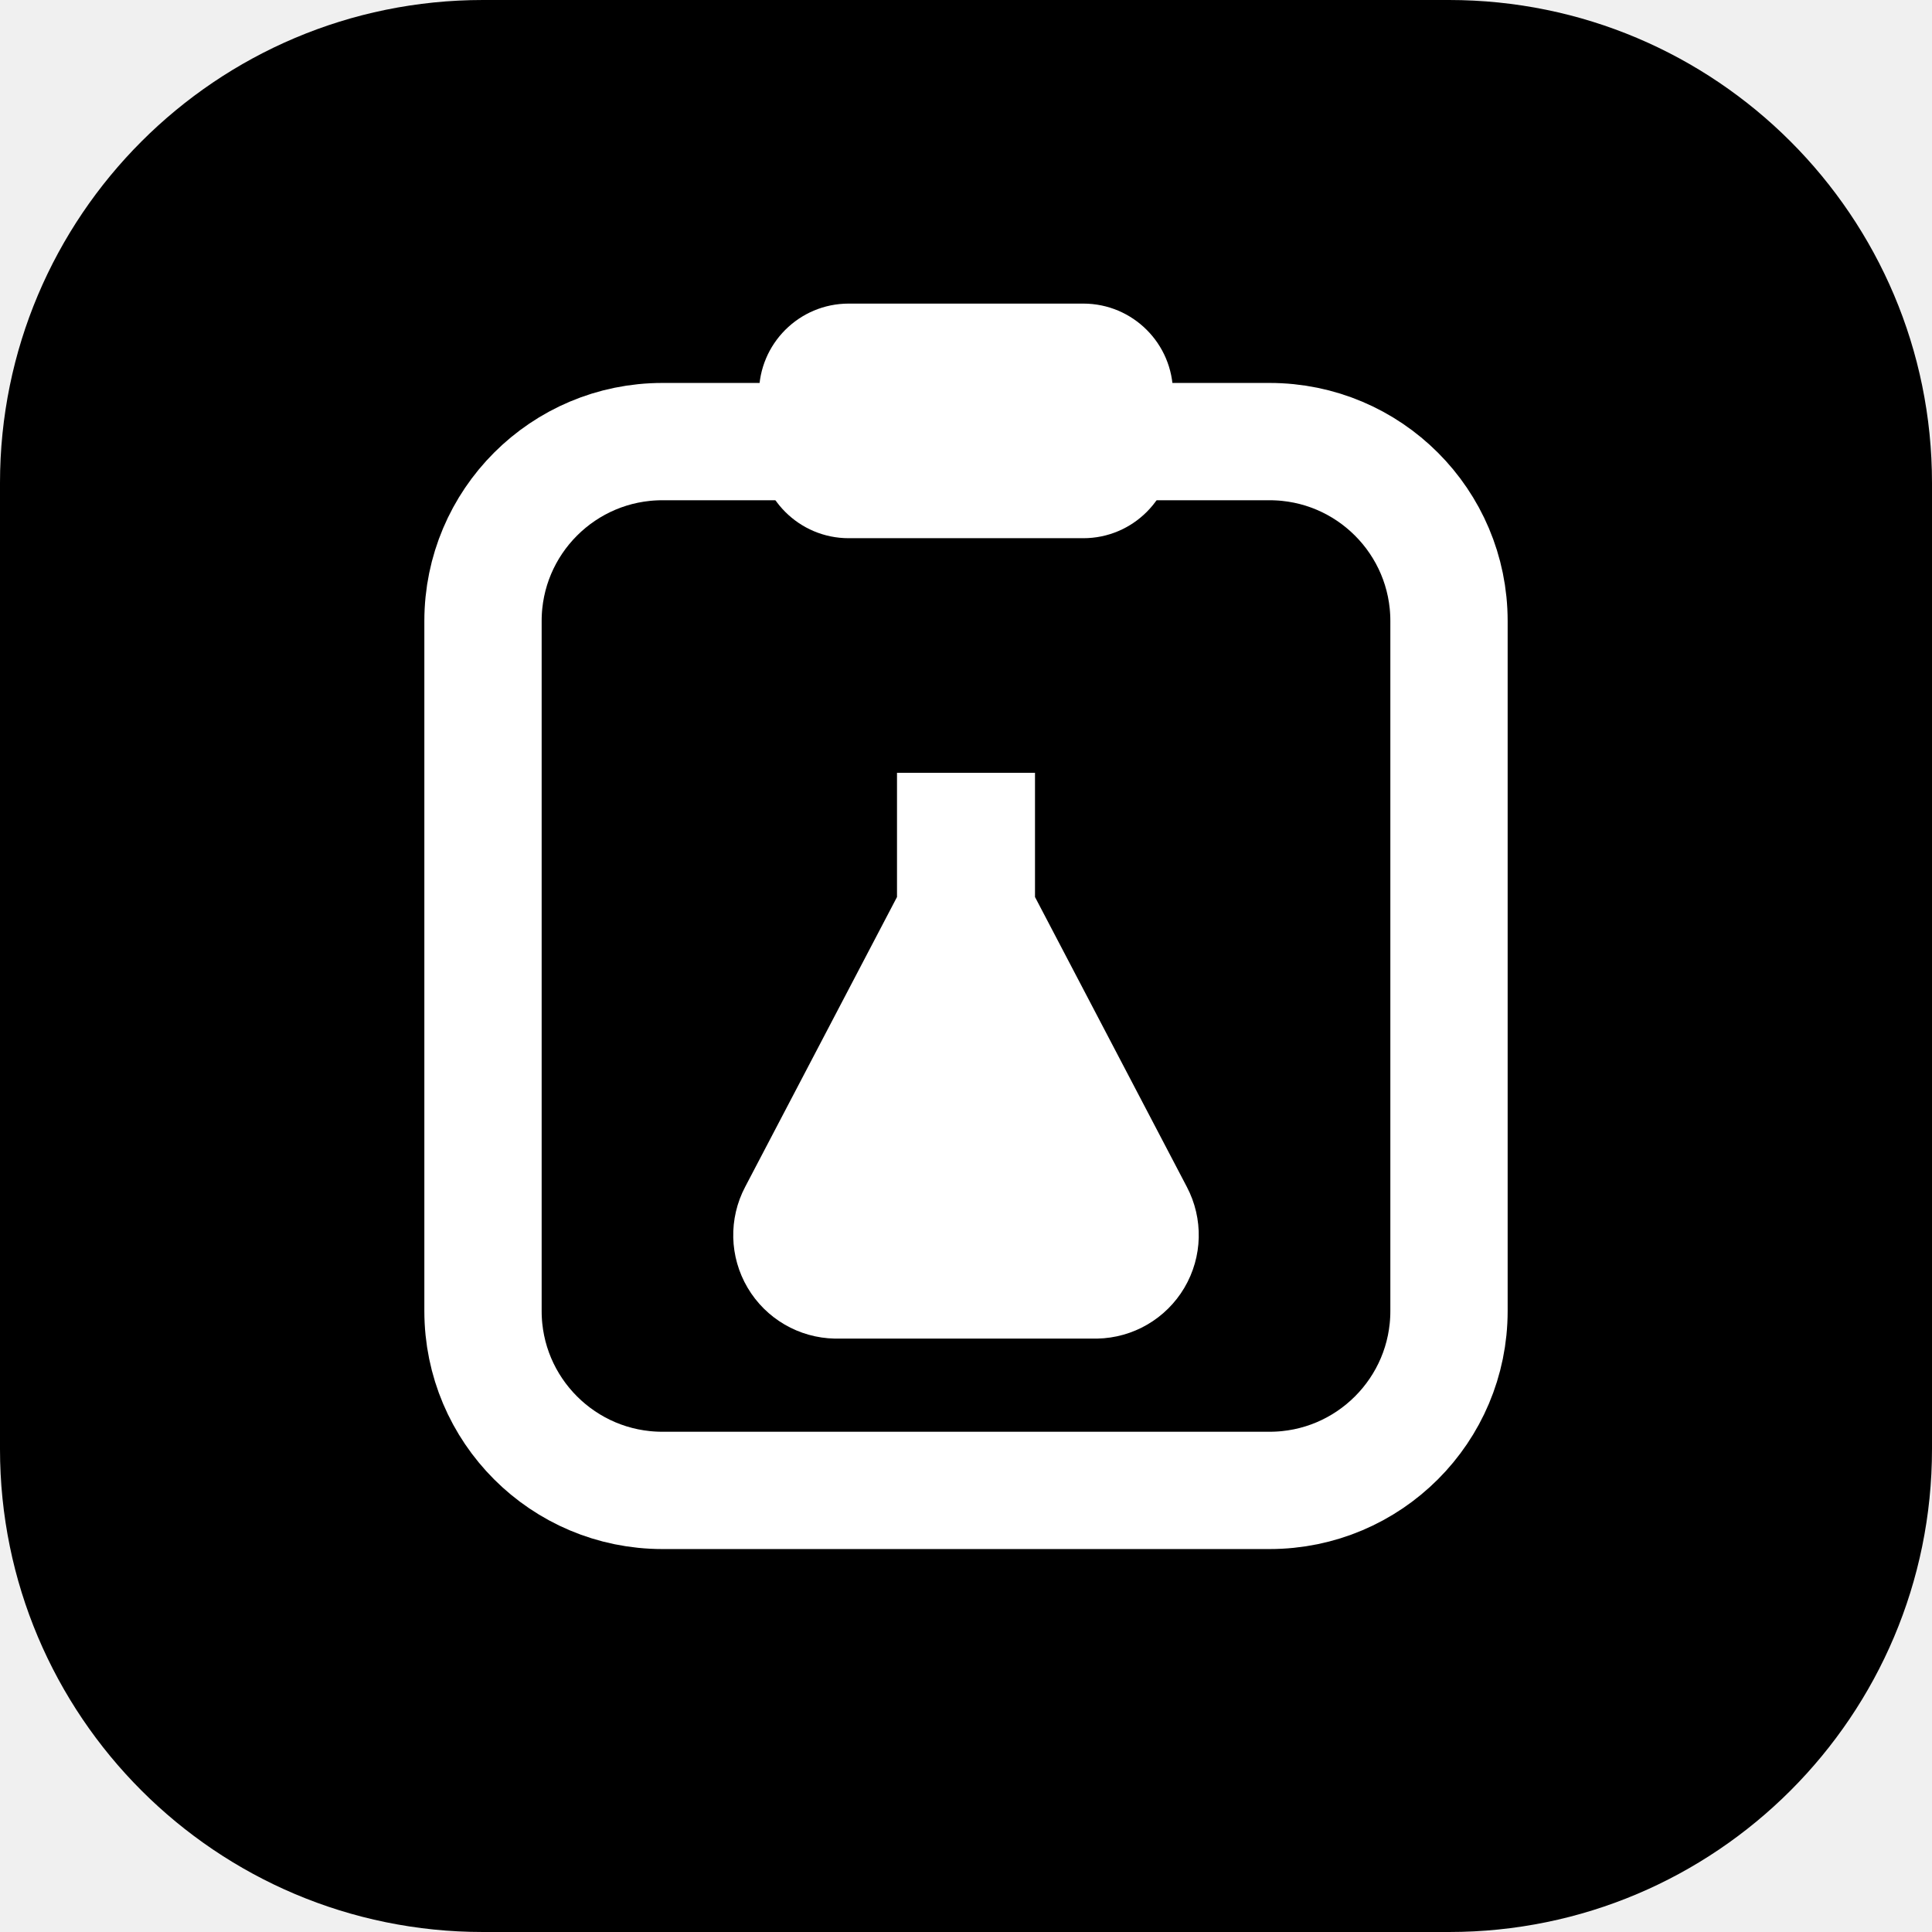
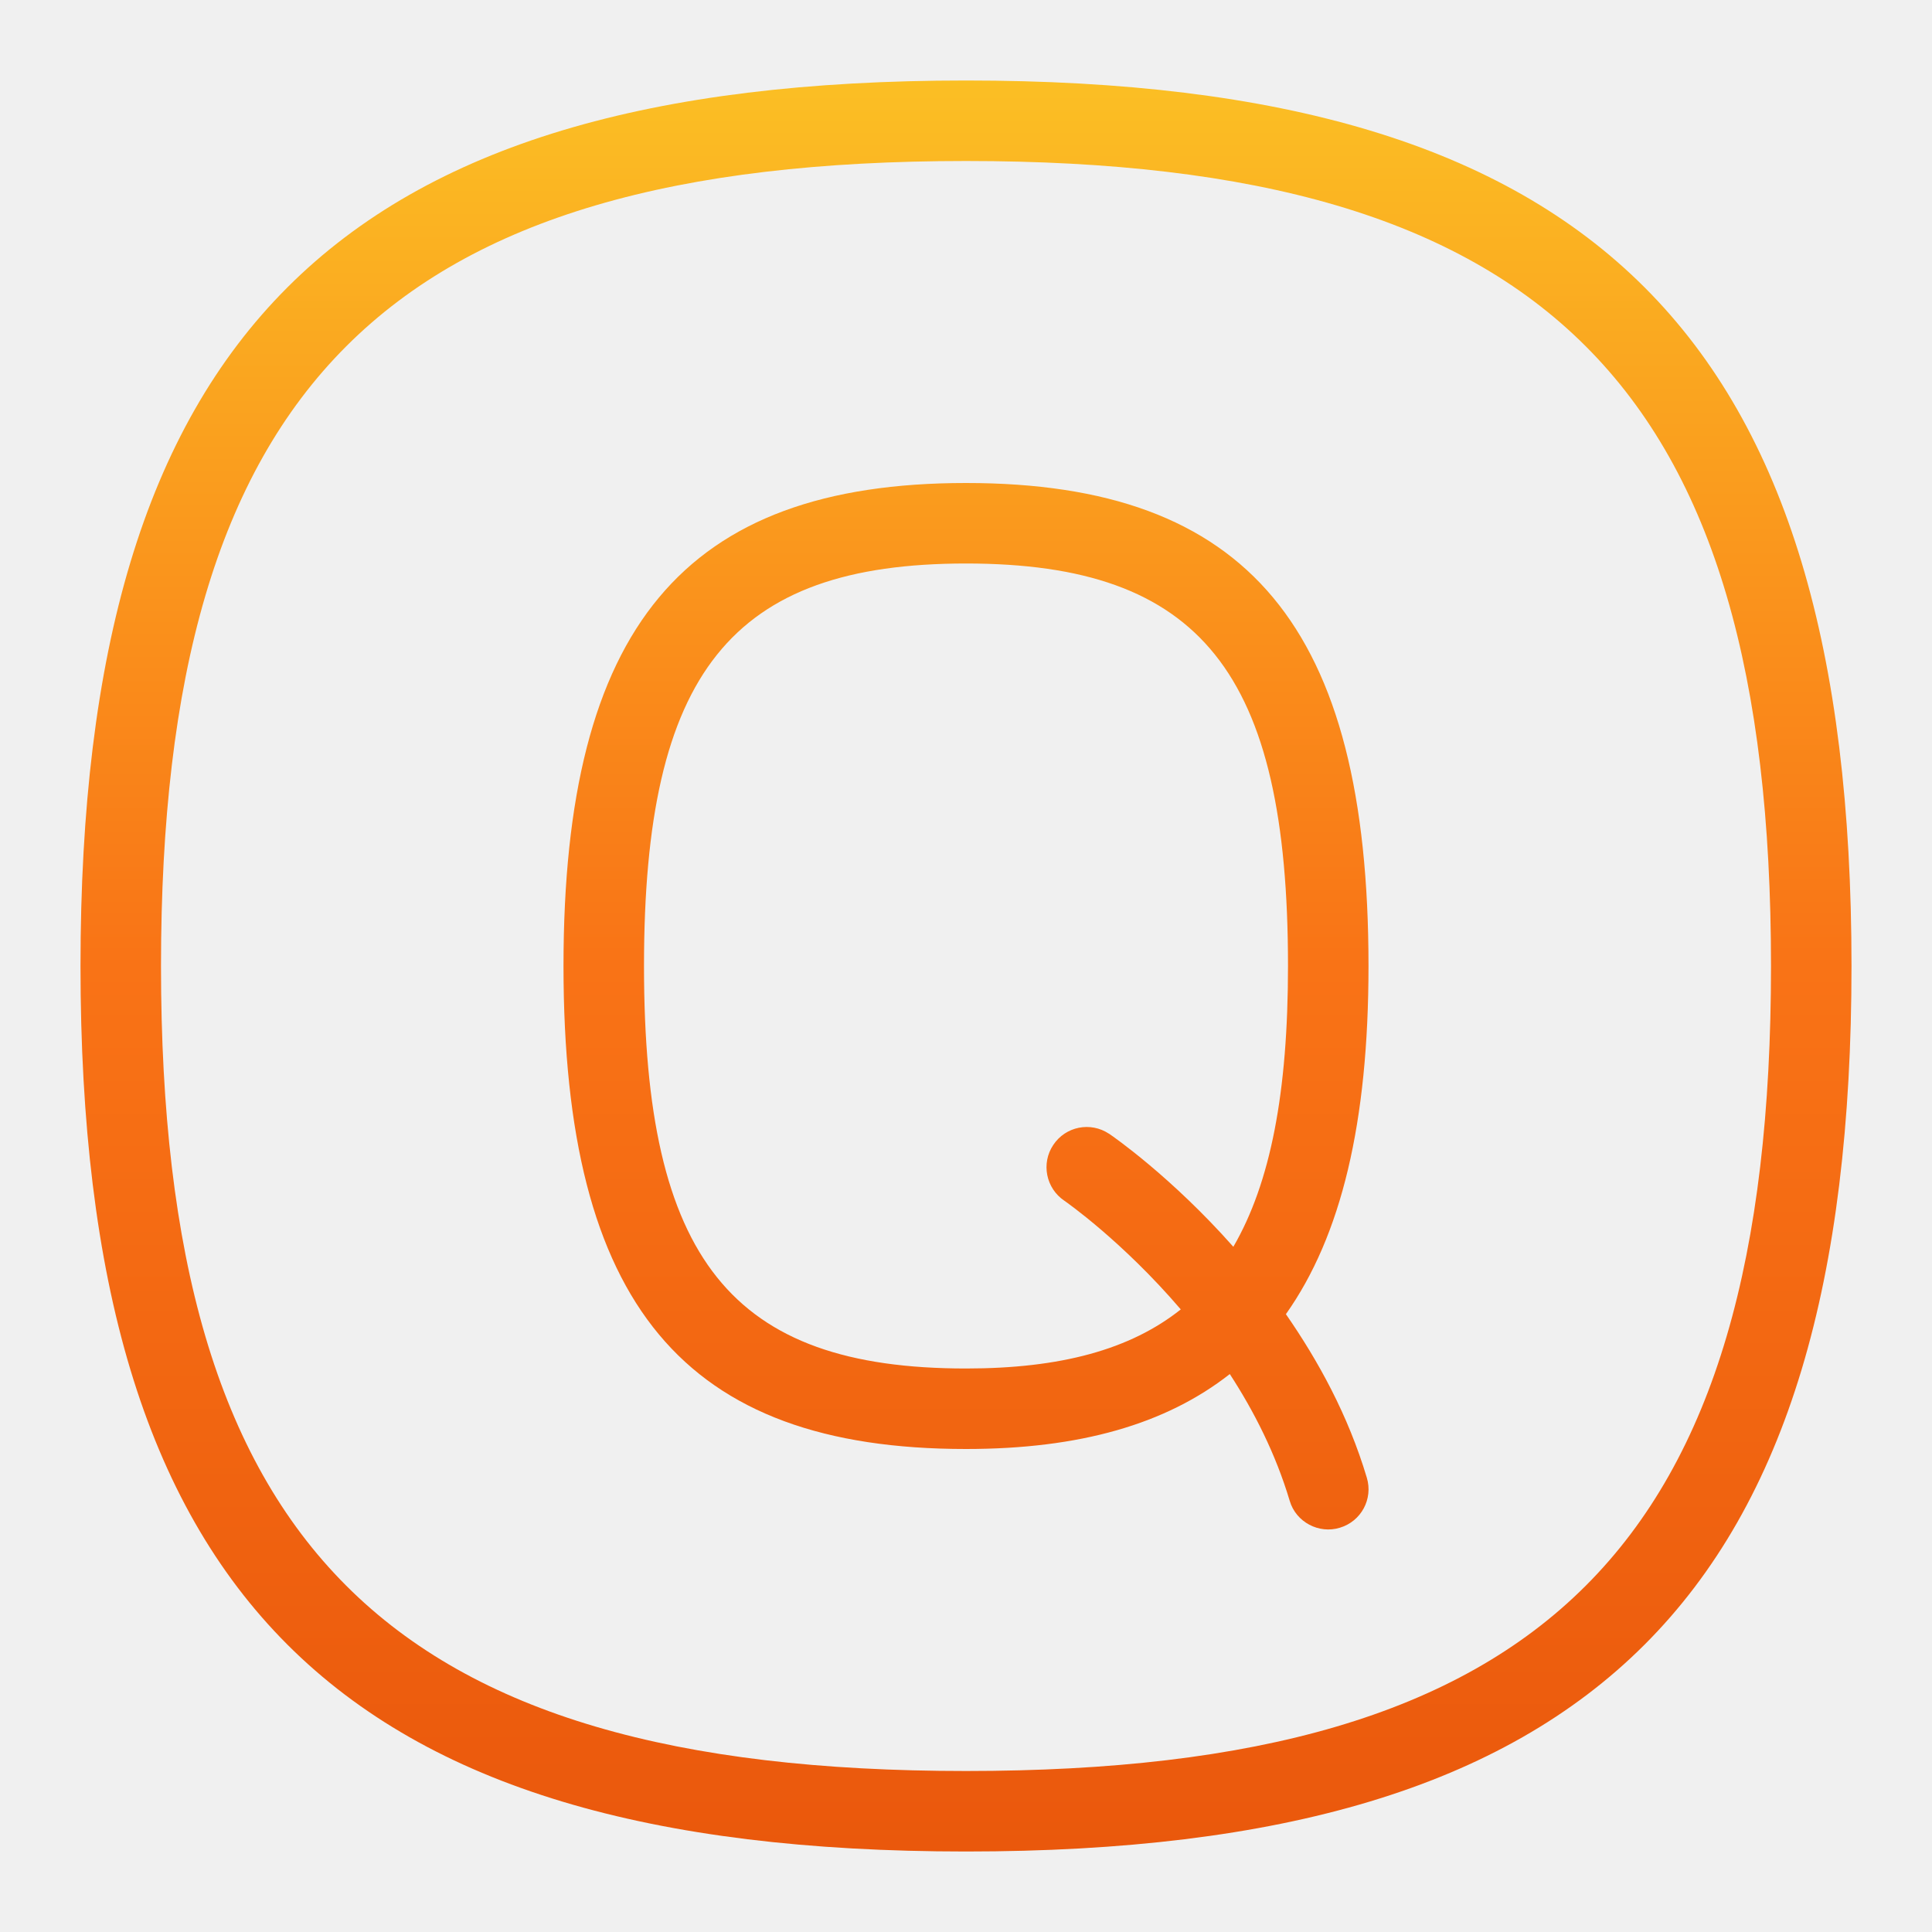
- <svg xmlns="http://www.w3.org/2000/svg" width="28" height="28" viewBox="0 0 28 28">
-   <rect width="28" height="28" rx="7" fill="currentColor" />
-   <rect x="7" y="6.4" width="14" height="15.2" rx="2.6" fill="none" stroke="#fff" stroke-width="1.7" />
-   <rect x="11" y="4.4" width="6" height="3.4" rx="1.3" fill="#fff" />
-   <path d="M13 11.2 L13 13 L10.8 17.2 A1.5 1.5 0 0 0 12.1 19.4 L15.9 19.4 A1.5 1.5 0 0 0 17.2 17.2 L15 13 L15 11.2 Z" fill="#fff" />
+ <svg xmlns="http://www.w3.org/2000/svg" width="512" height="512" viewBox="0 0 24 24" fill="none">
+   <defs>
+     <linearGradient id="qlip-q" x1="12" y1="1" x2="12" y2="23" gradientUnits="userSpaceOnUse">
+       <stop offset="0%" stop-color="#FBBF24" />
+       <stop offset="50%" stop-color="#F97316" />
+       <stop offset="100%" stop-color="#EA580C" />
+     </linearGradient>
+   </defs>
+   <path d="m12 1c-7.813 0-11 3.187-11 11s3.187 11 11 11 11-3.187 11-11-3.187-11-11-11zm0 21c-7.196 0-10-2.804-10-10s2.804-10 10-10 10 2.804 10 10-2.804 10-10 10zm0-16c-3.505 0-5 1.794-5 6s1.495 6 5 6c1.412 0 2.483-.308 3.277-.931.301.463.569.989.744 1.574.078.267.365.415.623.335.265-.079.415-.357.335-.622-.233-.779-.603-1.451-1.005-2.031.689-.974 1.026-2.382 1.026-4.325 0-4.206-1.495-6-5-6zm1.777 8.084c-.23-.153-.54-.092-.693.139-.153.229-.091.539.138.693.012.008.72.501 1.446 1.35-.629.5-1.494.734-2.668.734-2.916 0-4-1.355-4-5s1.084-5 4-5 4 1.355 4 5c0 1.57-.217 2.693-.679 3.488-.769-.868-1.49-1.368-1.543-1.404z" fill="url(#qlip-q)" />
</svg>
